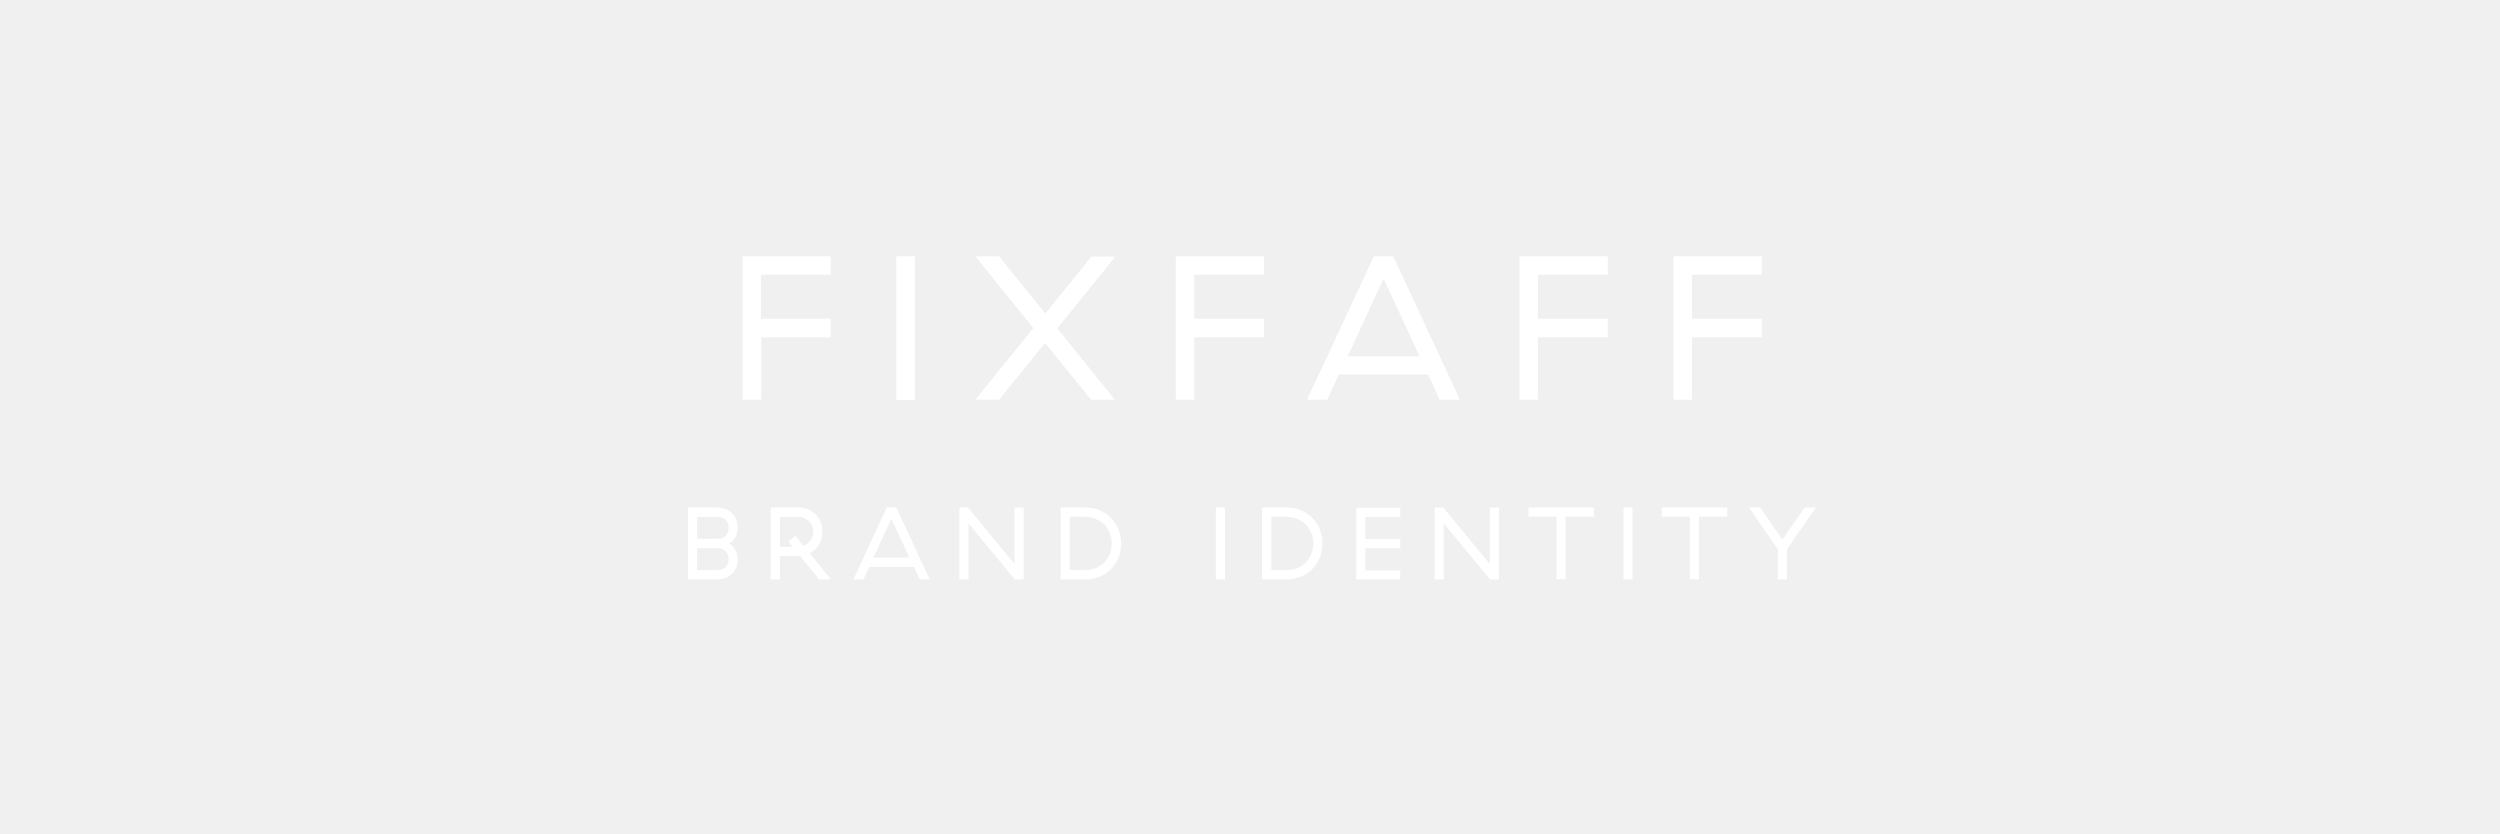
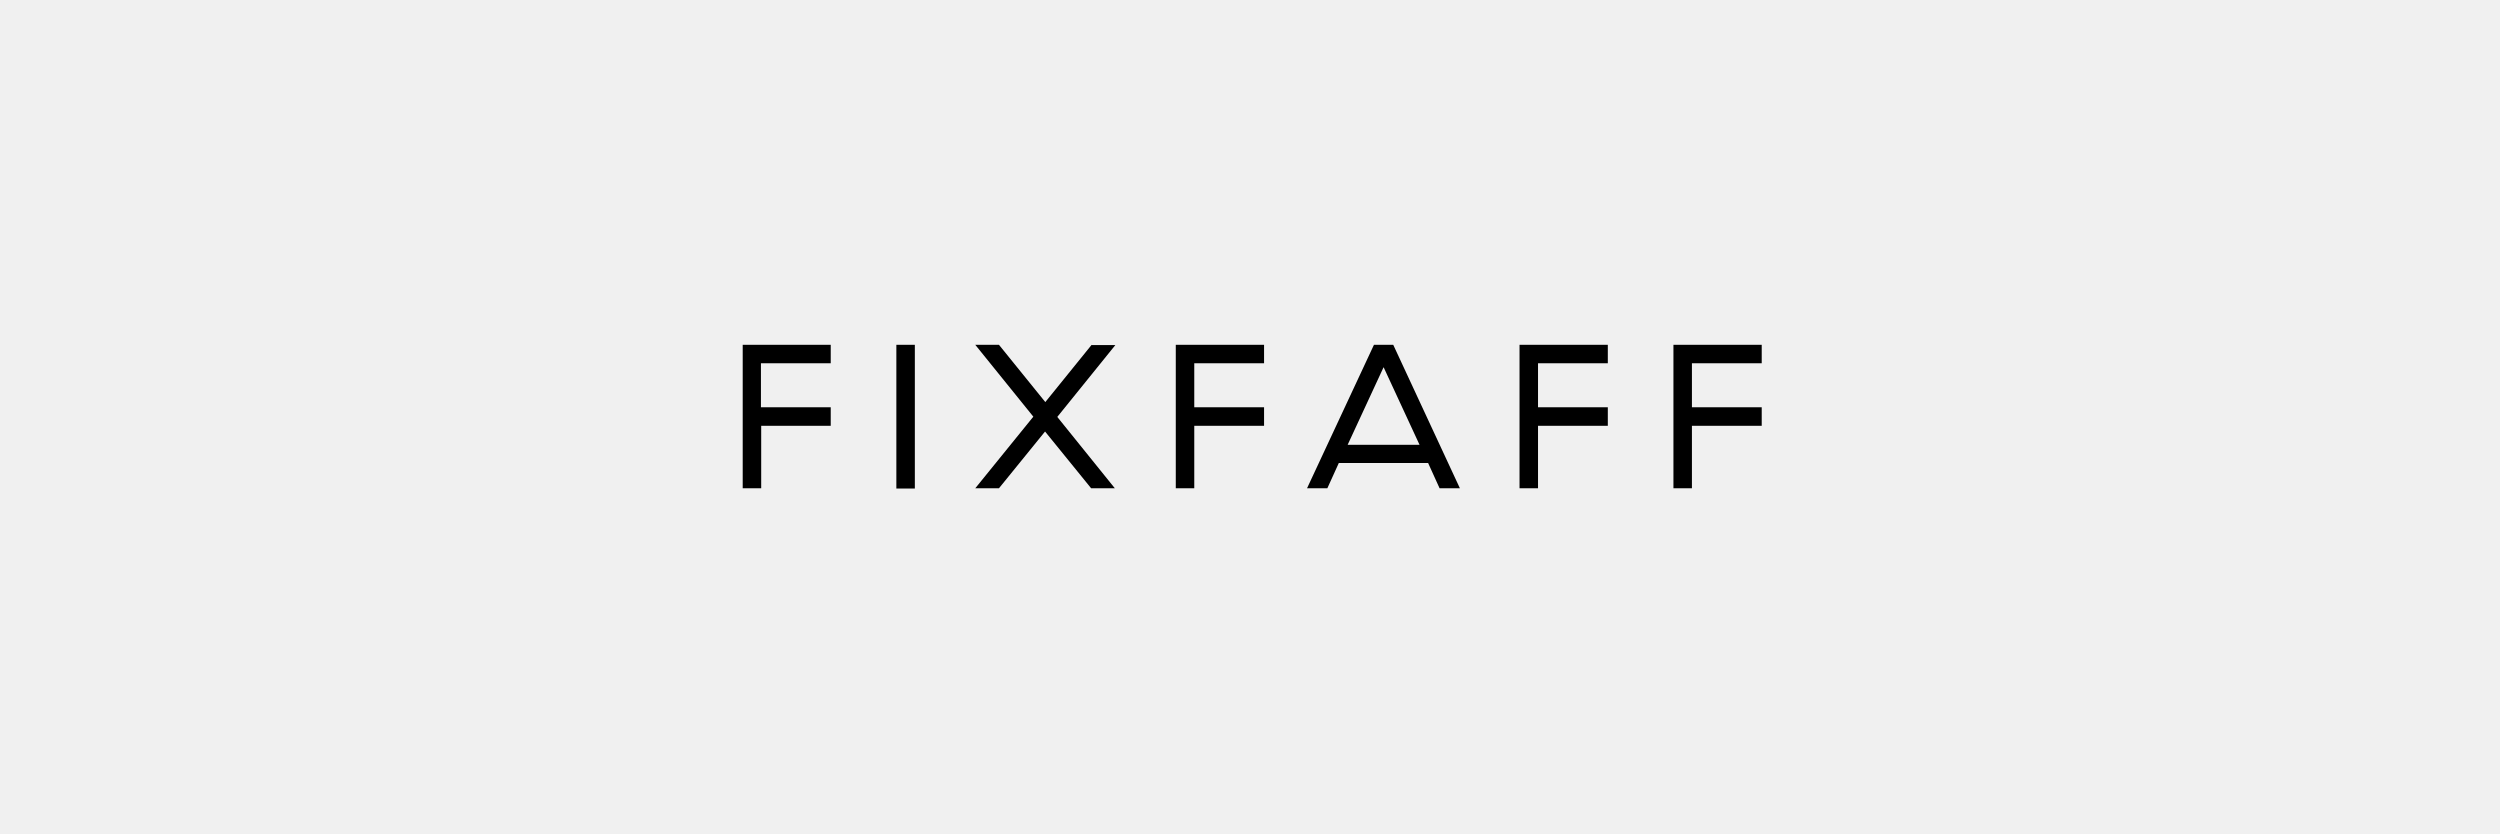
- <svg xmlns="http://www.w3.org/2000/svg" version="1.1" id="Layer_1" x="0px" y="0px" width="960px" height="320px" viewBox="0 0 960 320" enable-background="new 0 0 960 320" xml:space="preserve">
+ <svg xmlns="http://www.w3.org/2000/svg" version="1.1" id="Layer_1" x="0px" y="0px" viewBox="0 0 960 320" style="enable-background:new 0 0 960 320;" xml:space="preserve">
  <g>
-     <path fill="#FFFFFF" d="M684.4,207.2l-8.5-12.3h-4.3l11.1,16v11.6h3.5v-11.6l11.1-16H693L684.4,207.2z M663.3,194.9h-25.2v3.5h10.8   v24h3.5v-24h10.9V194.9z M626.9,194.9h-3.5v27.6h3.5V194.9z M612.1,194.9h-25.2v3.5h10.8v24h3.5v-24h10.9V194.9z M575.6,222.5   v-27.6h-3.5v21.7l-17.9-21.7h-3.3v27.6h3.5v-21.5l17.8,21.5H575.6z M520.8,222.5h16.9v-3.5h-13.4v-8.5h13.4v-3.5h-13.4v-8.5h13.4   v-3.5h-16.9V222.5z M494.1,198.5c5.9,0,10.2,4.3,10.2,10.2s-4.3,10.2-10.2,10.2h-5.9v-20.5H494.1z M484.6,222.5h9.5   c7.8,0,13.7-5.8,13.7-13.8c0-8-5.9-13.8-13.7-13.8h-9.5V222.5z M470.4,194.9h-3.5v27.6h3.5V194.9z M416.7,198.5   c5.9,0,10.2,4.3,10.2,10.2s-4.3,10.2-10.2,10.2h-5.9v-20.5H416.7z M407.3,222.5h9.5c7.8,0,13.7-5.8,13.7-13.8   c0-8-5.9-13.8-13.7-13.8h-9.5V222.5z M393.1,222.5v-27.6h-3.5v21.7l-17.9-21.7h-3.3v27.6h3.5v-21.5l17.8,21.5H393.1z M342.3,199.2   l6.9,14.9h-13.8L342.3,199.2z M357,222.5l-12.8-27.6h-3.7l-12.8,27.6h3.9l2.2-4.8h17.2l2.2,4.8H357z M302.8,208l1.6,2h-4.9v-11.5h7   c3.2,0,5.8,2.4,5.8,5.7c0,2.5-1.6,4.6-3.7,5.4l-3.1-3.9L302.8,208z M299.5,213.5h7.7l7.3,9h4.6l-8.2-10c3-1.5,4.9-4.5,4.9-8.3   c0-5.4-3.9-9.3-9.3-9.3H296v27.6h3.5V213.5z M267.7,198.5h8c2.4,0,4.1,1.6,4.1,4.1c0,2.5-1.7,4.3-3.9,4.3h-8.2V198.5z M267.7,210.5   h8.2c2.2,0,3.9,1.9,3.9,4.3c0,2.5-1.7,4.1-4.1,4.1h-8V210.5z M264.2,222.5h11.5c4.2,0,7.6-3.1,7.6-7.7c0-2.6-1.3-4.9-3.3-6.1   c2-1.2,3.3-3.5,3.3-6.1c0-4.6-3.4-7.7-7.6-7.7h-11.5V222.5z" />
-     <path fill="#FFFFFF" d="M285.2,98.4v55.1h7.1v-24H319v-7.1h-26.8v-16.9H319v-7.1H285.2z M344.2,153.6h7.1V98.4h-7.1V153.6z    M419.2,98.4l-17.8,22l-17.8-22h-9.1l22.3,27.6l-22.3,27.5h9.1l17.7-21.8l17.7,21.8h9.1L406,126.1l22.3-27.6H419.2z M451.5,98.4   v55.1h7.1v-24h26.8v-7.1h-26.8v-16.9h26.8v-7.1H451.5z M531.3,107l13.8,29.8h-27.6L531.3,107z M527.6,98.4l-25.7,55.1h7.8l4.4-9.7   h34.3l4.4,9.7h7.8L535,98.4H527.6z M583.5,98.4v55.1h7.1v-24h26.8v-7.1h-26.8v-16.9h26.8v-7.1H583.5z M642.6,98.4v55.1h7.1v-24   h26.8v-7.1h-26.8v-16.9h26.8v-7.1H642.6z" />
+     <path d="M285.2,132.4v55.1h7.1v-24H319v-7.1h-26.8v-16.9H319v-7.1H285.2z M344.2,187.6h7.1v-55.2h-7.1V187.6z M419.2,132.4   l-17.8,22l-17.8-22h-9.1l22.3,27.6l-22.3,27.5h9.1l17.7-21.8l17.7,21.8h9.1L406,160.1l22.3-27.6h-9.1V132.4z M451.5,132.4v55.1h7.1   v-24h26.8v-7.1h-26.8v-16.9h26.8v-7.1H451.5z M531.3,141l13.8,29.8h-27.6L531.3,141z M527.6,132.4l-25.7,55.1h7.8l4.4-9.7h34.3   l4.4,9.7h7.8L535,132.4H527.6z M583.5,132.4v55.1h7.1v-24h26.8v-7.1h-26.8v-16.9h26.8v-7.1H583.5z M642.6,132.4v55.1h7.1v-24h26.8   v-7.1h-26.8v-16.9h26.8v-7.1H642.6z" />
  </g>
</svg>
